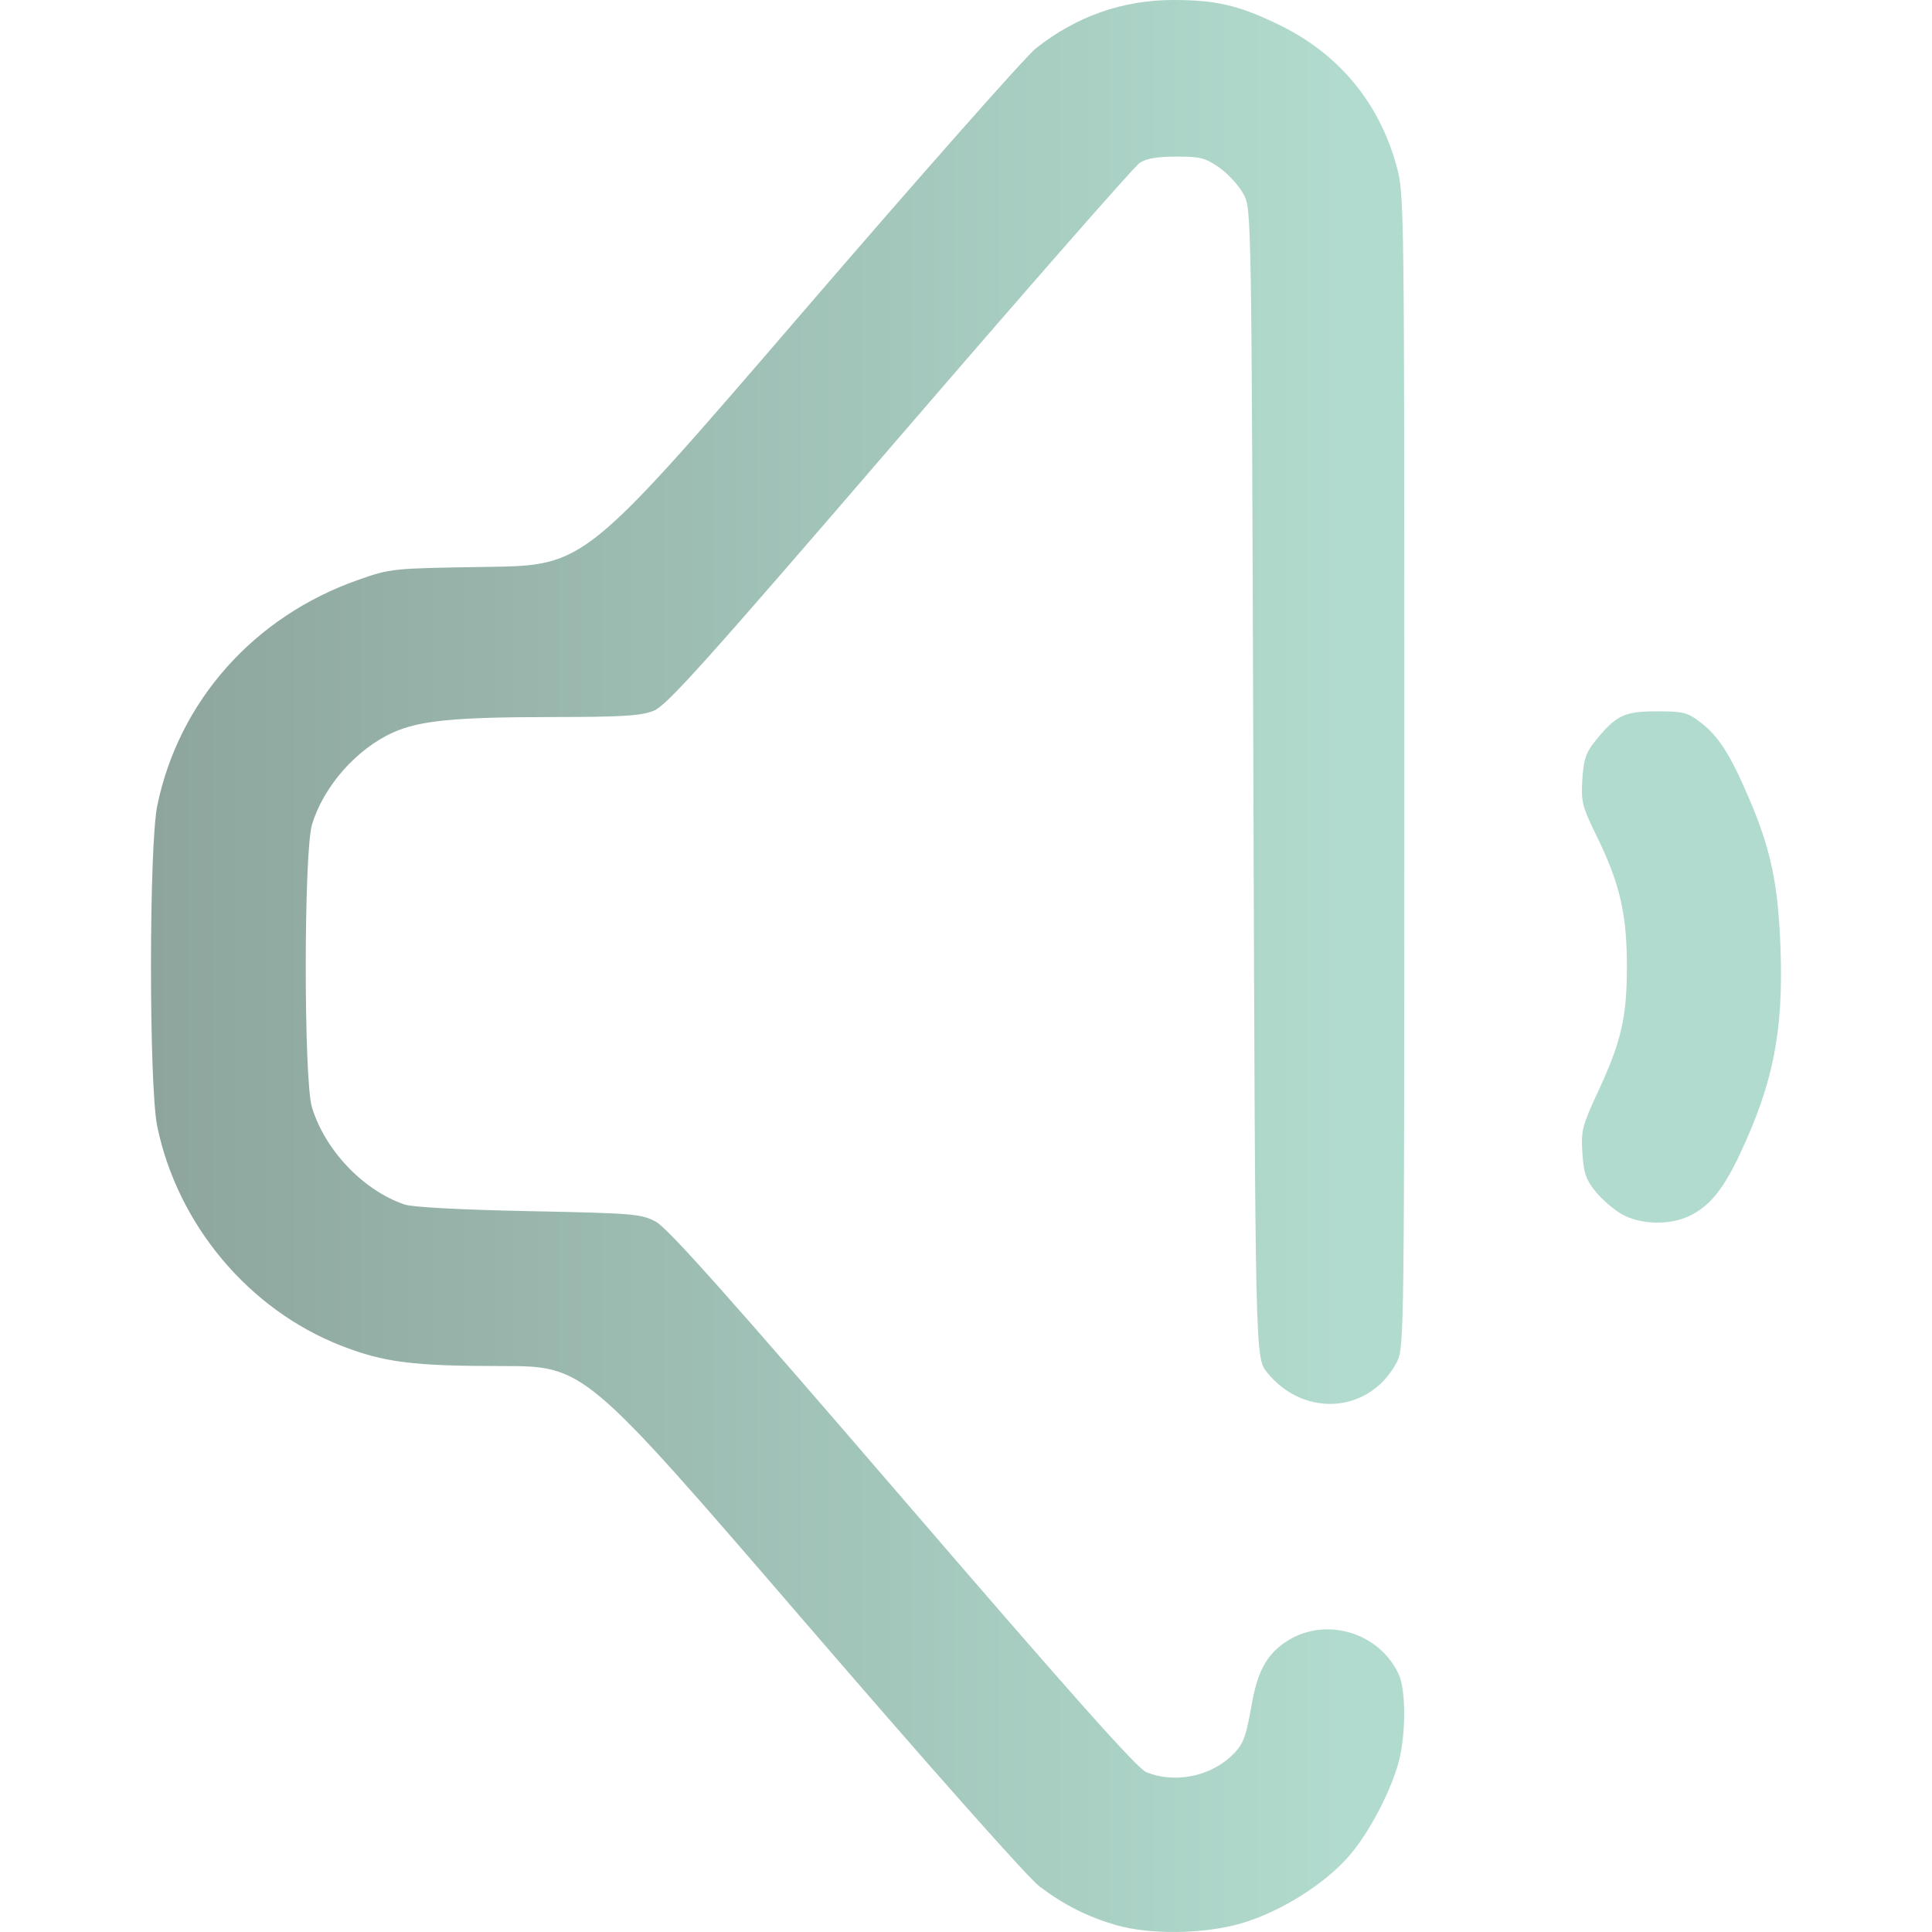
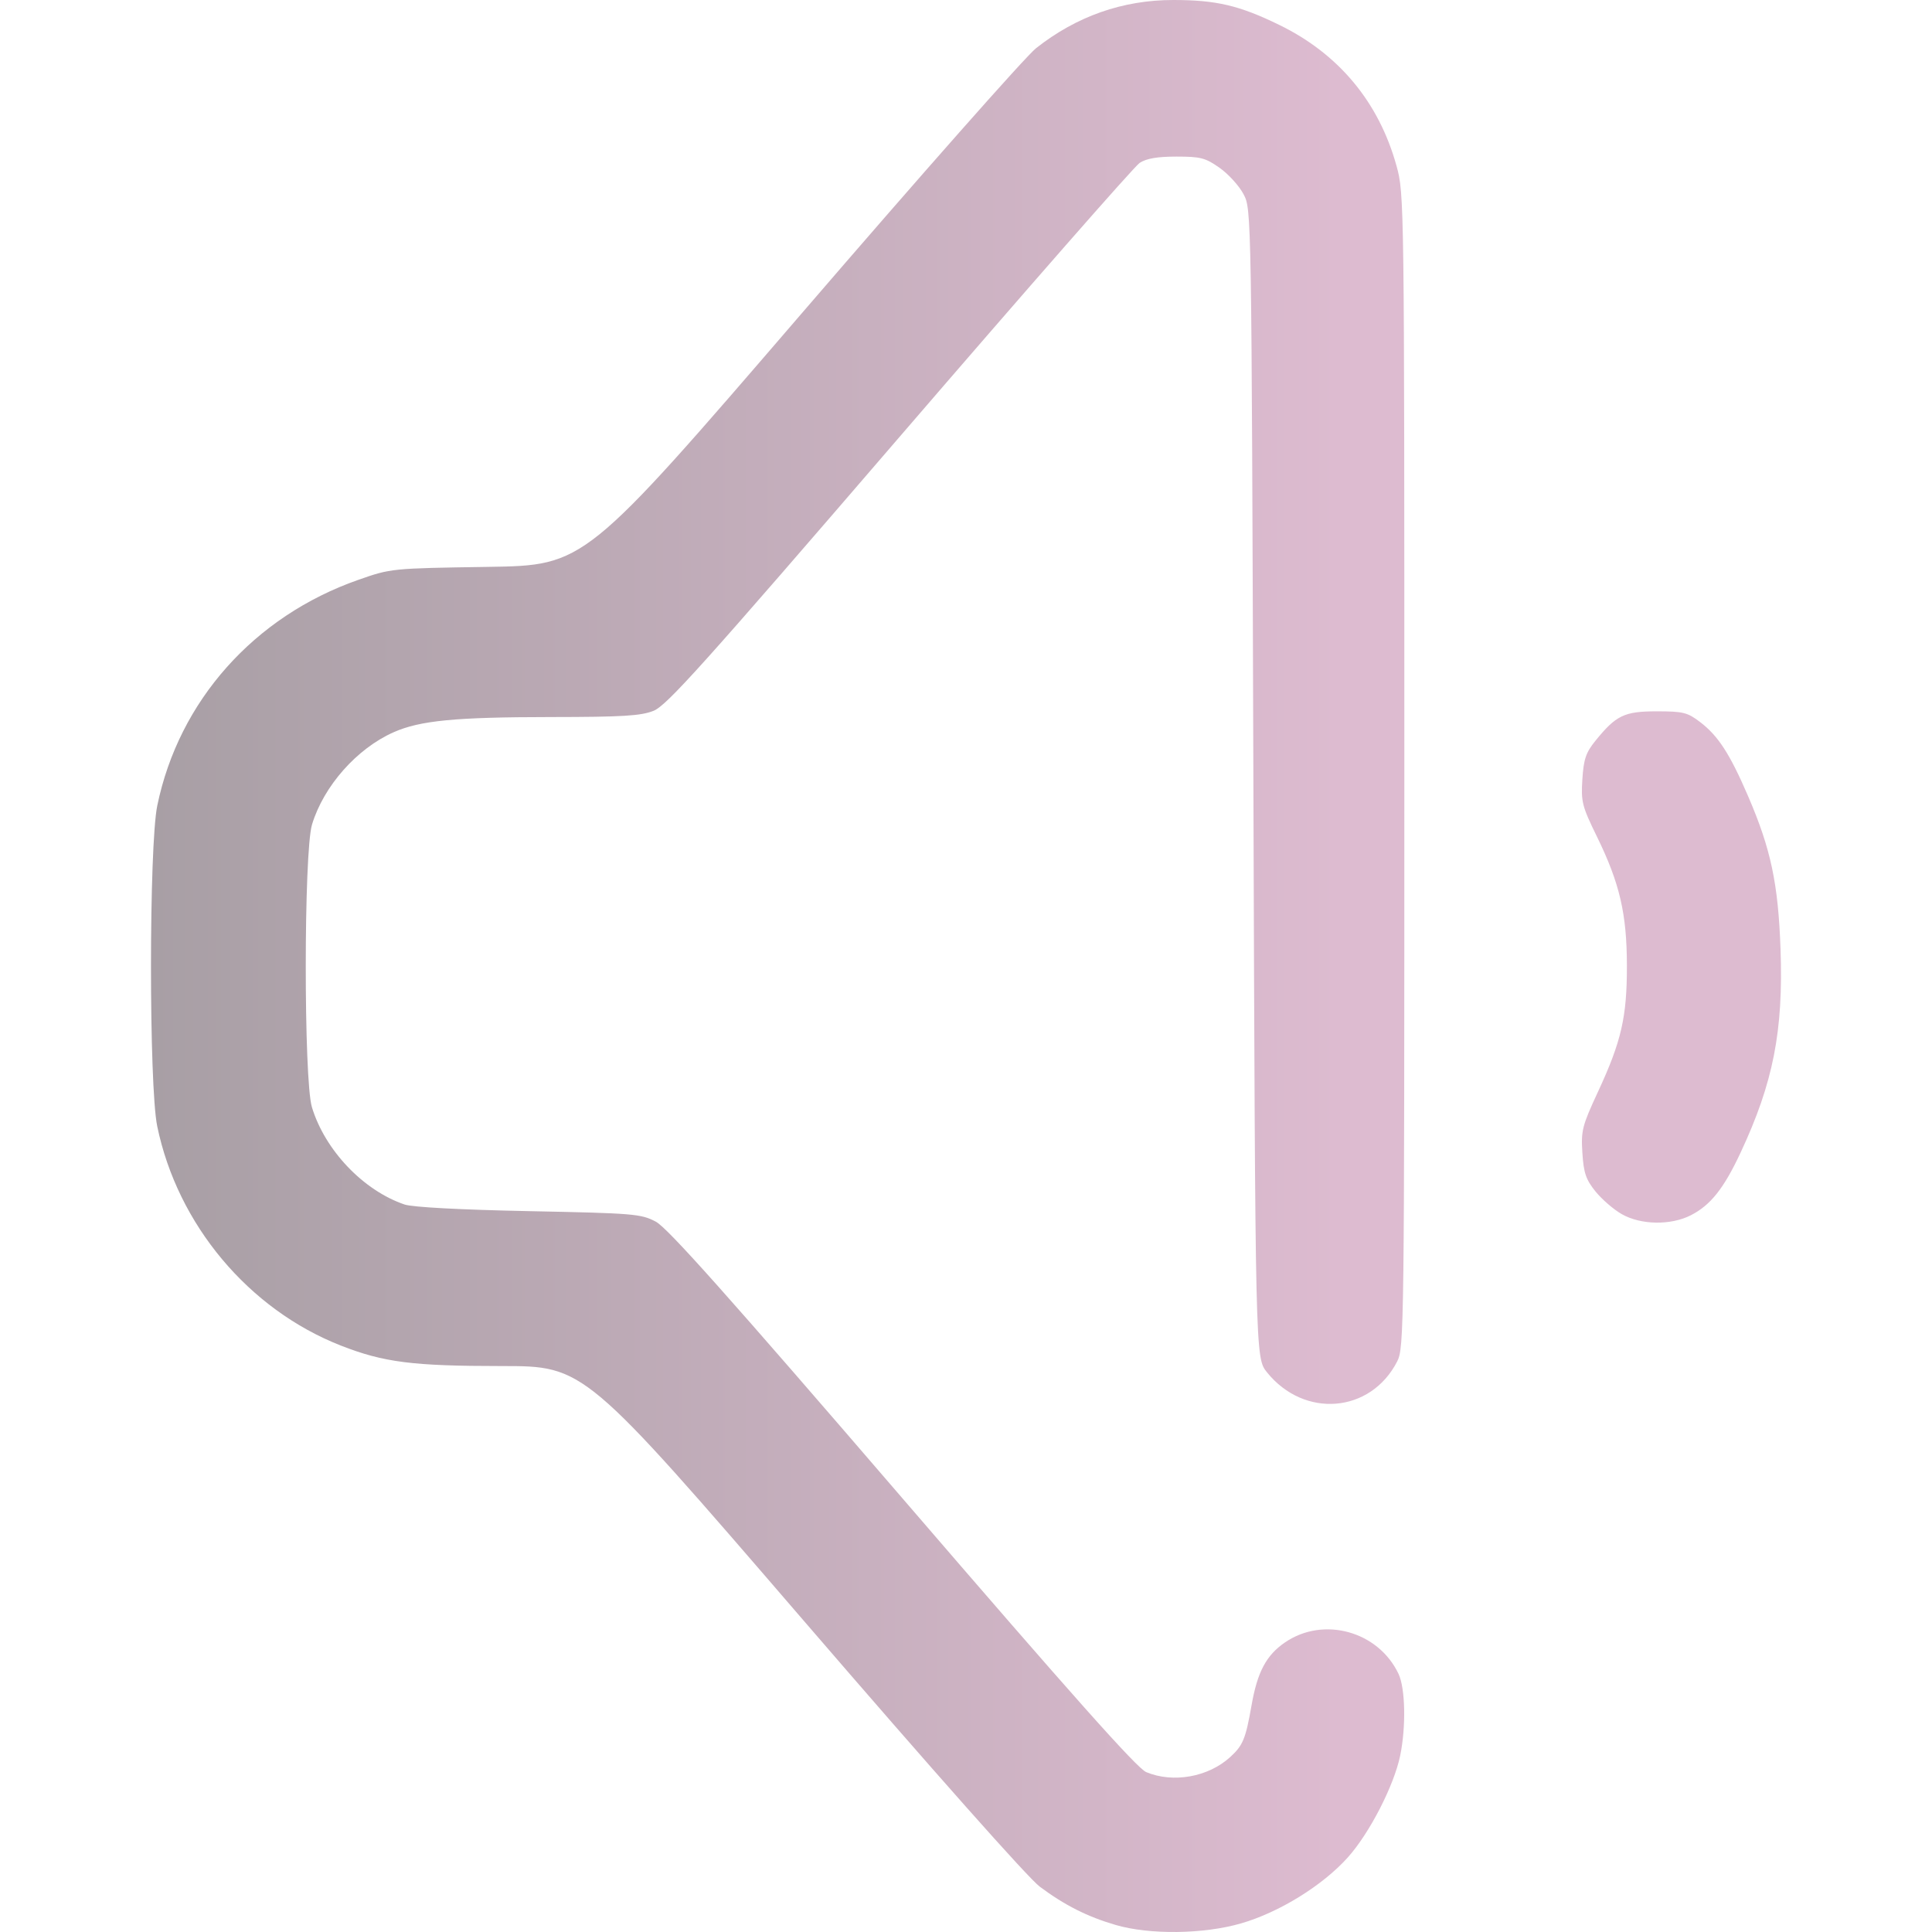
<svg xmlns="http://www.w3.org/2000/svg" xmlns:xlink="http://www.w3.org/1999/xlink" width="512" height="512" viewBox="0 0 135.467 135.467" version="1.1" id="svg1" xml:space="preserve">
  <defs id="defs1">
    <linearGradient id="linearGradient5">
-       <stop style="stop-color:#8DA59D;stop-opacity:1;" offset="0" id="stop5" />
-       <stop style="stop-color:#B1DBCE;stop-opacity:1" offset="1" id="stop6" />
+       <stop style="stop-color:#A89FA5;stop-opacity:1;" offset="0" id="stop5" />
+       <stop style="stop-color:#DDBBD0;stop-opacity:1" offset="1" id="stop6" />
    </linearGradient>
    <linearGradient xlink:href="#linearGradient5" id="linearGradient6" x1="38.541" y1="186.09" x2="127.471" y2="186.09" gradientUnits="userSpaceOnUse" gradientTransform="translate(1.038462,-45.17308)" />
  </defs>
  <g id="layer1" transform="matrix(0.9375449,0,0,0.9375449,-26.48351,-68.50358)">
    <path style="fill:url(#linearGradient6);fill-opacity:1" d="m 111.685,217.031 c -2.107,-0.614 -3.813,-1.474 -5.672,-2.861 -0.866,-0.646 -7.93,-8.606 -17.753,-20.006 -16.315,-18.932 -16.315,-18.932 -22.492,-18.932 -6.651,0 -8.825,-0.277 -12.026,-1.531 -6.901,-2.704 -12.217,-9.053 -13.735,-16.4 -0.625,-3.024 -0.622,-20.959 0.004,-23.988 1.617,-7.831 7.243,-14.148 15.032,-16.879 2.446,-0.858 2.479,-0.861 9.695,-0.971 7.24,-0.11 7.24,-0.11 23.408,-18.89 8.892,-10.329 16.804,-19.282 17.581,-19.897 3.027,-2.392 6.486,-3.609 10.264,-3.609 3.215,0 4.93,0.402 7.922,1.858 4.455,2.167 7.463,5.783 8.78,10.555 0.577,2.09 0.583,2.534 0.583,45.237 0,41.836 -0.016,43.158 -0.537,44.173 -1.982,3.865 -6.944,4.277 -9.737,0.809 -0.873,-1.084 -0.873,-1.084 -1.015,-44.027 -0.141,-42.868 -0.142,-42.944 -0.731,-44.071 -0.324,-0.621 -1.129,-1.51 -1.788,-1.976 -1.064,-0.752 -1.427,-0.847 -3.233,-0.847 -1.427,0 -2.25,0.141 -2.755,0.472 -0.396,0.26 -8.477,9.481 -17.958,20.493 -14.671,17.04 -17.409,20.089 -18.393,20.483 -0.953,0.381 -2.305,0.463 -7.712,0.468 -7.12,0.006 -9.751,0.26 -11.724,1.133 -2.755,1.219 -5.237,4.024 -6.11,6.905 -0.62,2.046 -0.626,19.103 -0.007,21.143 0.977,3.22 3.847,6.232 6.934,7.277 0.591,0.2 4.186,0.391 9.29,0.494 7.85,0.158 8.392,0.203 9.493,0.786 0.882,0.467 5.389,5.522 18.451,20.696 12.657,14.703 17.536,20.183 18.226,20.472 2.013,0.841 4.639,0.372 6.278,-1.121 0.961,-0.876 1.159,-1.355 1.606,-3.902 0.436,-2.479 1.104,-3.728 2.505,-4.683 2.882,-1.965 6.97,-0.829 8.481,2.356 0.511,1.076 0.57,3.95 0.127,6.108 -0.462,2.247 -2.293,5.81 -3.916,7.62 -1.885,2.103 -5.129,4.109 -7.984,4.936 -2.805,0.812 -6.826,0.863 -9.383,0.118 z m 37.845,-53.164 c -0.606,-0.347 -1.489,-1.111 -1.963,-1.699 -0.712,-0.885 -0.881,-1.381 -0.976,-2.877 -0.106,-1.671 -0.018,-2.019 1.169,-4.576 1.753,-3.777 2.167,-5.588 2.161,-9.44 -0.006,-3.867 -0.536,-6.149 -2.241,-9.638 -1.116,-2.283 -1.197,-2.604 -1.09,-4.286 0.096,-1.503 0.263,-2 0.966,-2.869 1.557,-1.923 2.164,-2.216 4.6,-2.216 1.968,0 2.294,0.081 3.236,0.799 1.361,1.038 2.225,2.373 3.599,5.559 1.698,3.938 2.246,6.528 2.42,11.422 0.217,6.129 -0.545,10.005 -2.995,15.24 -1.251,2.672 -2.241,3.917 -3.715,4.669 -1.502,0.766 -3.743,0.729 -5.17,-0.088 z" id="path5" />
  </g>
</svg>
